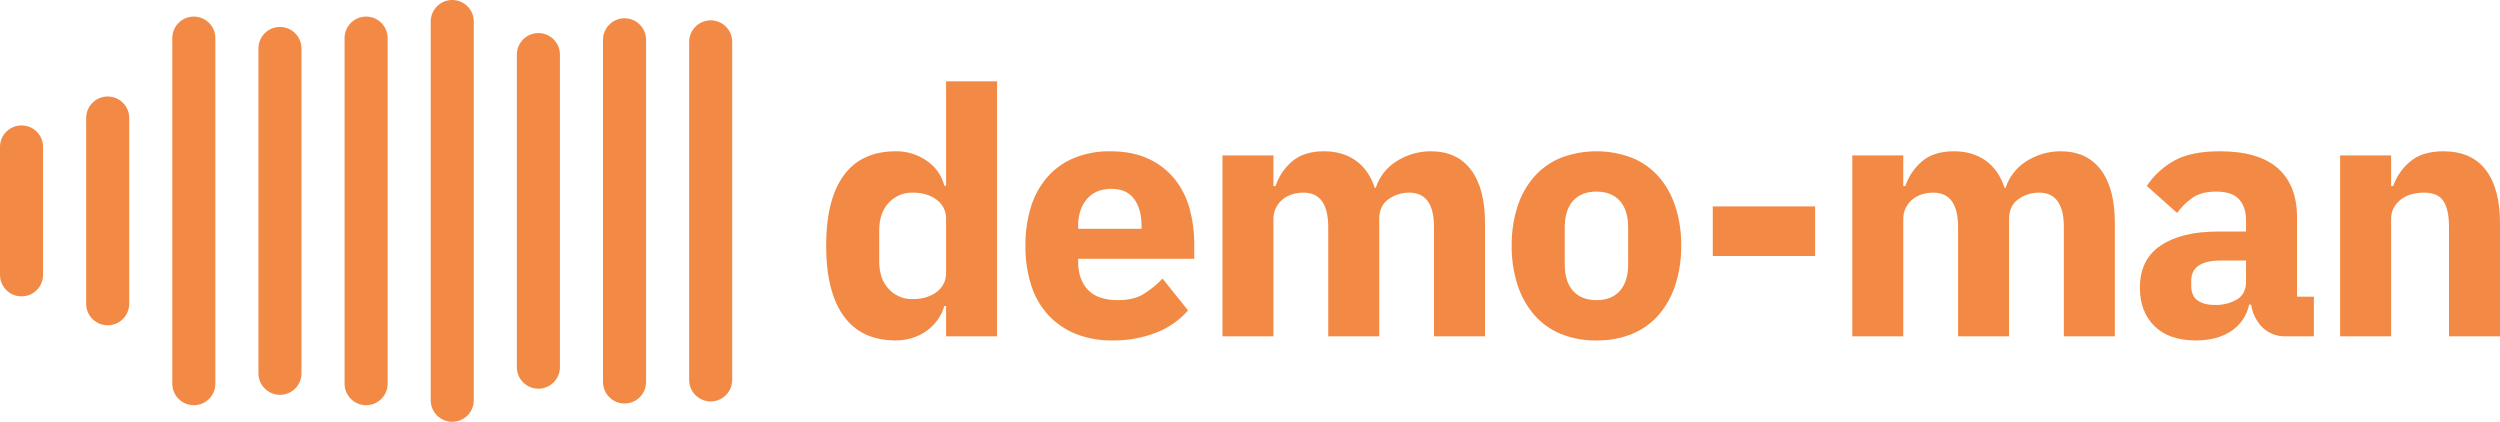
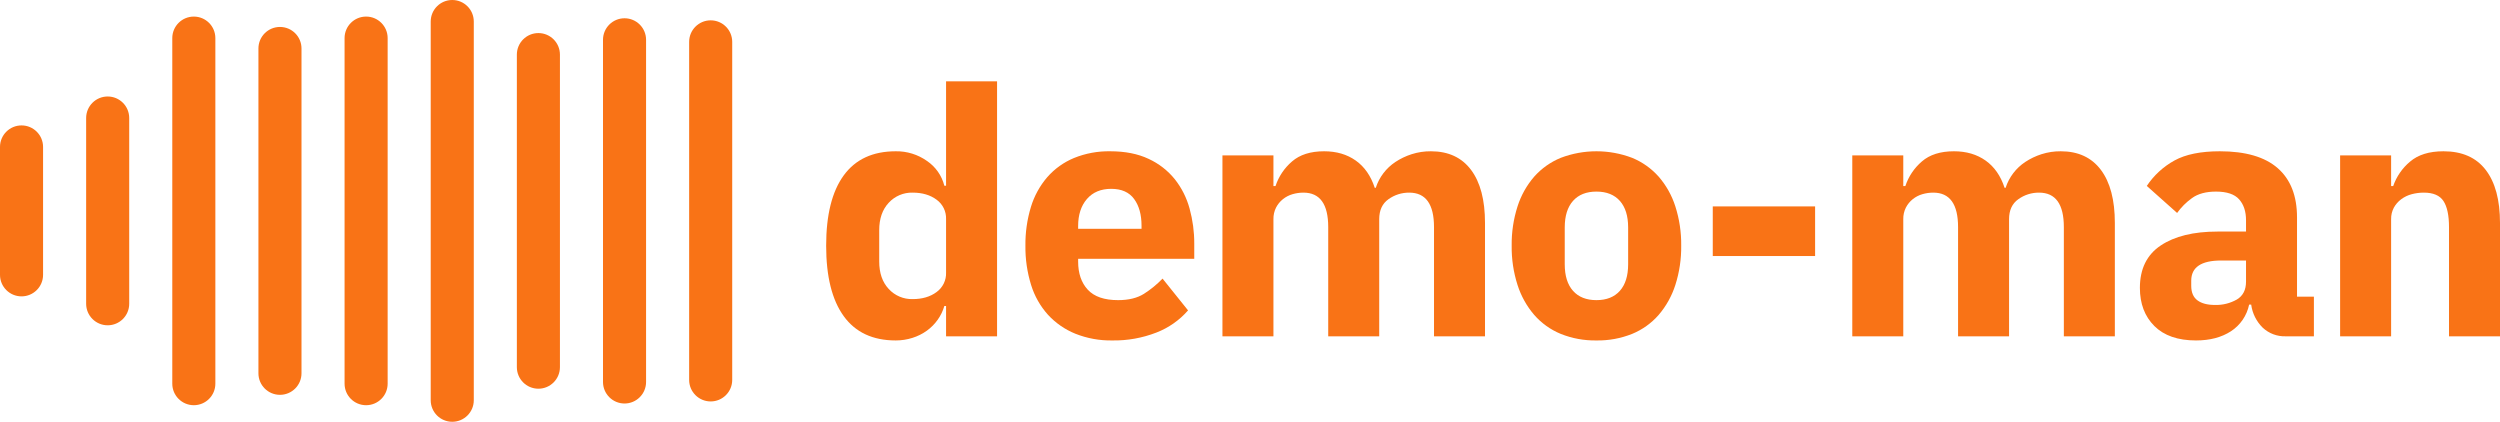
- <svg xmlns="http://www.w3.org/2000/svg" id="Ebene_1" data-name="Ebene 1" viewBox="0 0 1451.075 244.814">
+ <svg xmlns="http://www.w3.org/2000/svg" viewBox="0 0 1451.075 244.814">
  <defs>
-     <style>.cls-1{fill:#f28a45;}</style>
+     <style>.cls-1{fill:rgba(249, 115, 22, 1);}</style>
  </defs>
  <path class="cls-1" d="M12.5,72.791h0a12.5,12.5,0,0,1,12.5,12.5v74.232a12.5,12.5,0,0,1-12.5,12.5h0a12.5,12.5,0,0,1-12.5-12.5V85.291A12.5,12.5,0,0,1,12.5,72.791Z" />
  <path class="cls-1" d="M62.5,56.004h0a12.5,12.5,0,0,1,12.5,12.5V176.31a12.5,12.5,0,0,1-12.5,12.5h0A12.5,12.5,0,0,1,50,176.31V68.504A12.5,12.5,0,0,1,62.5,56.004Z" />
  <path class="cls-1" d="M112.5,9.622h0a12.5,12.5,0,0,1,12.5,12.5v200.569a12.5,12.5,0,0,1-12.5,12.5h0a12.5,12.5,0,0,1-12.5-12.5V22.122A12.5,12.5,0,0,1,112.5,9.622Z" />
  <path class="cls-1" d="M162.5,15.643h0a12.5,12.5,0,0,1,12.5,12.5V216.67a12.5,12.5,0,0,1-12.5,12.5h0a12.5,12.5,0,0,1-12.5-12.5V28.143A12.5,12.5,0,0,1,162.5,15.643Z" />
  <path class="cls-1" d="M212.5,9.62h0a12.5,12.5,0,0,1,12.5,12.5V222.694a12.5,12.5,0,0,1-12.5,12.5h0a12.5,12.5,0,0,1-12.5-12.5V22.12A12.5,12.5,0,0,1,212.5,9.62Z" />
  <path class="cls-1" d="M262.5,0h0A12.5,12.5,0,0,1,275,12.5V232.314a12.5,12.5,0,0,1-12.5,12.5h0a12.5,12.5,0,0,1-12.5-12.5V12.5A12.5,12.5,0,0,1,262.5,0Z" />
  <path class="cls-1" d="M312.5,19.197h0a12.5,12.5,0,0,1,12.5,12.5v181.42a12.5,12.5,0,0,1-12.5,12.5h0a12.5,12.5,0,0,1-12.5-12.5v-181.42A12.5,12.5,0,0,1,312.5,19.197Z" />
  <path class="cls-1" d="M362.5,10.606h0a12.5,12.5,0,0,1,12.5,12.5V221.708a12.5,12.5,0,0,1-12.5,12.5h0a12.5,12.5,0,0,1-12.5-12.5V23.106A12.5,12.5,0,0,1,362.5,10.606Z" />
  <path class="cls-1" d="M412.5,11.805h0a12.5,12.5,0,0,1,12.5,12.5V220.509a12.5,12.5,0,0,1-12.5,12.5h0a12.5,12.5,0,0,1-12.5-12.5V24.305A12.5,12.5,0,0,1,412.5,11.805Z" />
  <path class="cls-1" d="M549.125,177.607h-1a26.205,26.205,0,0,1-3.8,7.899,27.336,27.336,0,0,1-6.3,6.4,29.246,29.246,0,0,1-8.4,4.2,31.73,31.73,0,0,1-9.7,1.5q-20.002,0-30.2-14.101Q479.525,169.407,479.525,142.607q0-26.799,10.2-40.8,10.2-13.997,30.2-14a30.534,30.534,0,0,1,18.1,5.6,24.608,24.608,0,0,1,10.1,14.4h1V47.207h29.6V195.206H549.125Zm-19.4-4q8.4,0,13.9-4.101a13.315,13.315,0,0,0,5.5-11.3V127.207a13.32,13.32,0,0,0-5.5-11.3q-5.503-4.097-13.9-4.1a18.193,18.193,0,0,0-13.9,5.9q-5.503,5.902-5.5,15.9v18.2q0,10.002,5.5,15.899A18.182,18.182,0,0,0,529.725,173.607Z" />
  <path class="cls-1" d="M645.582,197.607a55.406,55.406,0,0,1-21.4-3.9,44.128,44.128,0,0,1-15.9-11,46.321,46.321,0,0,1-9.8-17.3,73.836,73.836,0,0,1-3.3-22.8,74.253,74.253,0,0,1,3.2-22.5,47.826,47.826,0,0,1,9.5-17.3,42.105,42.105,0,0,1,15.5-11.1,53.361,53.361,0,0,1,21-3.9q12.998,0,22.3,4.4a42.143,42.143,0,0,1,15.2,11.8,47.592,47.592,0,0,1,8.6,17.1,75.381,75.381,0,0,1,2.7,20.3v8.8H625.782v1.588q0,10.312,5.6,16.362,5.597,6.051,17.6,6.05,9.197,0,15-3.669a58.948,58.948,0,0,0,10.8-8.828l14.8,18.45a46.72,46.72,0,0,1-18.3,12.835A67.534,67.534,0,0,1,645.582,197.607Zm-.6-88q-9,0-14.1,5.9-5.1,5.902-5.1,15.7v1.6H662.582v-1.8q0-9.6-4.3-15.5Q653.979,109.61,644.982,109.607Z" />
  <path class="cls-1" d="M709.541,195.206V90.207h29.6v17.8h1.2a32.04,32.04,0,0,1,9.6-14.3q6.797-5.897,18.6-5.9,10.8,0,18.4,5.4,7.598,5.4,11,15.8h.6a28.544,28.544,0,0,1,11.4-15,38.362,38.362,0,0,1,9.4-4.5A35.901,35.901,0,0,1,830.541,87.807q15.197,0,23.3,10.8,8.1,10.8,8.1,30.8v65.799h-29.6V131.807q0-19.997-14.4-20a20.39,20.39,0,0,0-12,3.8q-5.4,3.802-5.4,11.6v68H770.941V131.807q0-19.997-14.4-20a22.47,22.47,0,0,0-6.3.9,16.041,16.041,0,0,0-5.6,2.9,15.066,15.066,0,0,0-4,4.9,14.391,14.391,0,0,0-1.5,6.7v68Z" />
  <path class="cls-1" d="M926.621,197.607a53.329,53.329,0,0,1-20.7-3.8,41.265,41.265,0,0,1-15.4-11,50.136,50.136,0,0,1-9.7-17.4,71.768,71.768,0,0,1-3.4-22.8,71.766,71.766,0,0,1,3.4-22.8,49.07,49.07,0,0,1,9.7-17.3A41.847,41.847,0,0,1,905.921,91.607a58.283,58.283,0,0,1,41.4,0,41.873,41.873,0,0,1,15.4,10.9,49.116,49.116,0,0,1,9.7,17.3,71.862,71.862,0,0,1,3.4,22.8,71.865,71.865,0,0,1-3.4,22.8,50.184,50.184,0,0,1-9.7,17.4,41.291,41.291,0,0,1-15.4,11A53.354,53.354,0,0,1,926.621,197.607Zm0-23.4q8.799,0,13.6-5.399,4.8-5.401,4.8-15.4V132.007q0-9.998-4.8-15.4-4.8-5.4-13.6-5.4-8.803,0-13.6,5.4-4.8,5.4-4.8,15.4v21.4q0,10.003,4.8,15.4Q917.821,174.206,926.621,174.206Z" />
  <path class="cls-1" d="M994.14,148.607V119.807H1053.54v28.8Z" />
  <path class="cls-1" d="M1075.12,195.206V90.207h29.6v17.8h1.2a32.04,32.04,0,0,1,9.6-14.3q6.797-5.897,18.6-5.9,10.8,0,18.4,5.4,7.598,5.4,11,15.8h.6a28.544,28.544,0,0,1,11.4-15,38.362,38.362,0,0,1,9.4-4.5,35.901,35.901,0,0,1,11.2-1.7q15.197,0,23.3,10.8,8.1,10.8,8.1,30.8v65.799h-29.6V131.807q0-19.997-14.4-20a20.39,20.39,0,0,0-12,3.8q-5.4,3.802-5.4,11.6v68H1136.52V131.807q0-19.997-14.4-20a22.47,22.47,0,0,0-6.3.9,16.041,16.041,0,0,0-5.6,2.9,15.066,15.066,0,0,0-4,4.9,14.391,14.391,0,0,0-1.5,6.7v68Z" />
  <path class="cls-1" d="M1326.659,195.206a18.609,18.609,0,0,1-13.301-5,22.964,22.964,0,0,1-6.699-13.399h-1.2a24.277,24.277,0,0,1-10.601,15.5q-8.203,5.297-20.199,5.3-15.803,0-24.2-8.372-8.401-8.372-8.4-22.131,0-16.547,12.1-24.622,12.098-8.072,32.899-8.075h16.601v-6.6q0-7.599-4-12.1-4.003-4.5-13.4-4.5-8.804,0-14,3.8a37.551,37.551,0,0,0-8.6,8.6l-17.6-15.688a45.98,45.98,0,0,1,16.1-14.781q9.697-5.33,26.3-5.331,22.396,0,33.6,9.8,11.199,9.802,11.2,28.6v46h9.8v23Zm-41-18.2a24.248,24.248,0,0,0,12.699-3.175q5.297-3.173,5.301-10.321V151.206h-14.4q-17.399,0-17.4,11.71v2.978q0,5.757,3.601,8.435Q1279.058,177.009,1285.659,177.006Z" />
  <path class="cls-1" d="M1358.275,195.206V90.207H1387.876v17.8h1.199a32.191,32.191,0,0,1,9.801-14.2q6.998-6,19.399-6,16.2,0,24.5,10.8,8.297,10.8,8.3,30.8v65.799h-29.6V131.807q0-10.2-3.2-15.1-3.201-4.898-11.399-4.9a27.226,27.226,0,0,0-7,.9,17.806,17.806,0,0,0-6.101,2.9,15.159,15.159,0,0,0-4.3,4.9,13.634,13.634,0,0,0-1.6,6.7v68Z" />
</svg>
